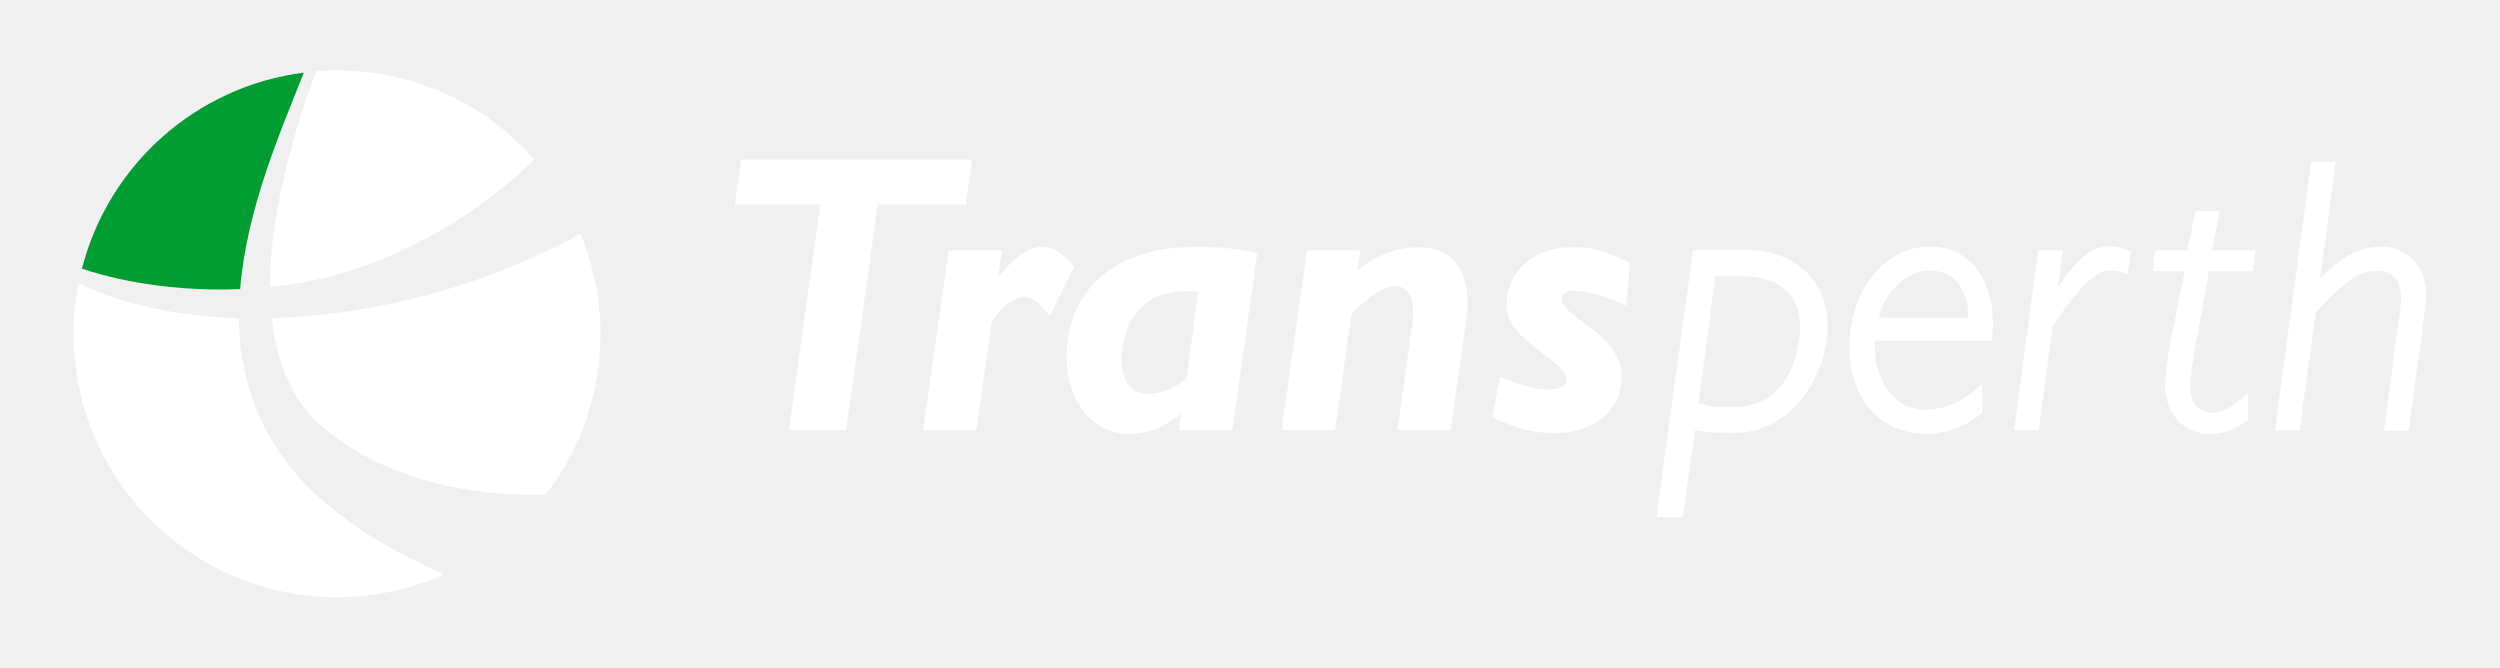
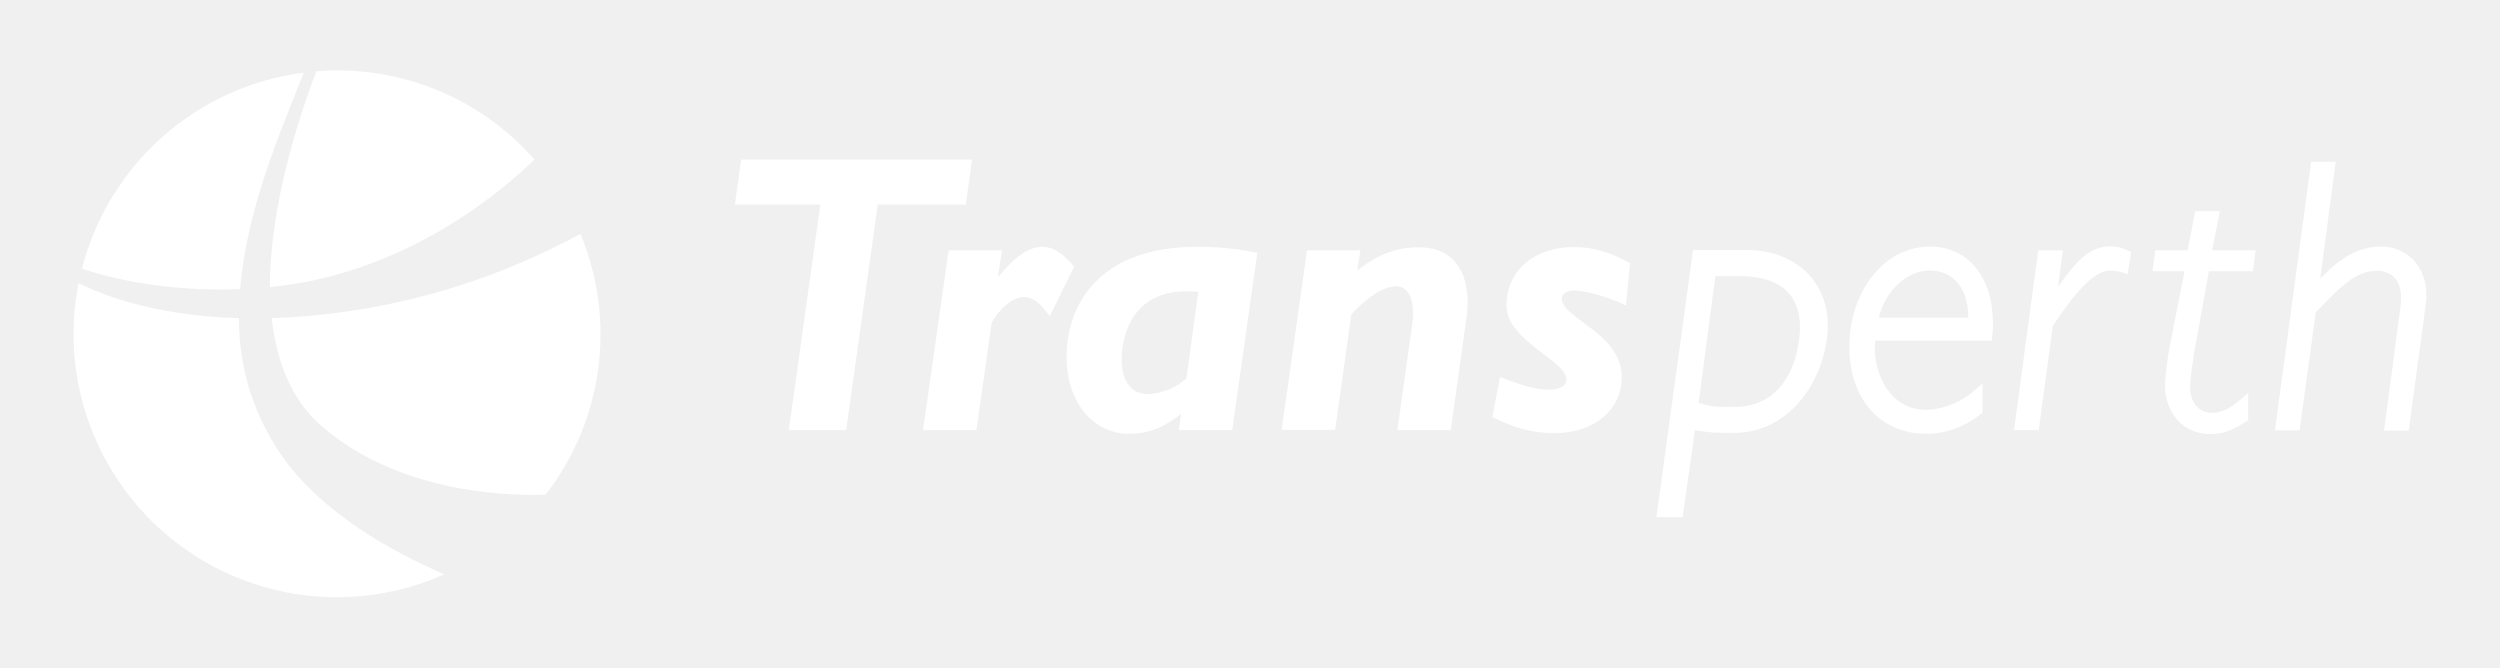
<svg xmlns="http://www.w3.org/2000/svg" width="337" height="90" viewBox="0 0 89.16 23.81" version="1.1" id="svg8">
  <defs id="defs2">
    <clipPath id="clipPath839" clipPathUnits="userSpaceOnUse">
      <path id="path837" d="M116.25 17.71h88.64v19.83h-88.64z" />
    </clipPath>
    <clipPath id="clipPath903" clipPathUnits="userSpaceOnUse">
      <path id="path901" d="M0 0h952.44v1388.98H0z" />
    </clipPath>
    <clipPath id="clipPath1039" clipPathUnits="userSpaceOnUse">
      <path id="path1037" d="M0 0h952.44v1388.98H0z" />
    </clipPath>
    <clipPath id="clipPath1227" clipPathUnits="userSpaceOnUse">
      <path id="path1225" d="M924.1 496.08h14.17v14.17H924.1z" />
    </clipPath>
    <clipPath id="clipPath1247" clipPathUnits="userSpaceOnUse">
      <path id="path1245" d="M924.1 452.14h14.17v14.17H924.1z" />
    </clipPath>
    <clipPath id="clipPath1267" clipPathUnits="userSpaceOnUse">
      <path id="path1265" d="M728.5 90.99h14.18v14.17H728.5z" />
    </clipPath>
    <clipPath id="clipPath1283" clipPathUnits="userSpaceOnUse">
      <path id="path1281" d="M0 0h952.44v1388.98H0z" />
    </clipPath>
    <clipPath id="clipPath1299" clipPathUnits="userSpaceOnUse">
      <path id="path1297" d="M0 0h952.44v1388.98H0z" />
    </clipPath>
    <clipPath id="clipPath1315" clipPathUnits="userSpaceOnUse">
      <path id="path1313" d="M0 0h952.44v1388.98H0z" />
    </clipPath>
    <clipPath id="clipPath1331" clipPathUnits="userSpaceOnUse">
      <path id="path1329" d="M0 0h952.44v1388.98H0z" />
    </clipPath>
    <clipPath id="clipPath1347" clipPathUnits="userSpaceOnUse">
      <path id="path1345" d="M0 0h952.44v1388.98H0z" />
    </clipPath>
    <clipPath id="clipPath1363" clipPathUnits="userSpaceOnUse">
      <path id="path1361" d="M0 0h952.44v1388.98H0z" />
    </clipPath>
    <clipPath id="clipPath1379" clipPathUnits="userSpaceOnUse">
      <path id="path1377" d="M0 0h952.44v1388.98H0z" />
    </clipPath>
    <clipPath id="clipPath1411" clipPathUnits="userSpaceOnUse">
      <path id="path1409" d="M781.73 28.35h101.36v22.67H781.73z" />
    </clipPath>
    <clipPath id="clipPath1475" clipPathUnits="userSpaceOnUse">
      <path id="path1473" d="M714.33 552.76h76.78v113.3h-76.78z" />
    </clipPath>
    <clipPath id="clipPath1499" clipPathUnits="userSpaceOnUse">
      <path id="path1497" d="M0 0h952.44v1388.98H0z" />
    </clipPath>
    <clipPath id="clipPath1575" clipPathUnits="userSpaceOnUse">
      <path id="path1573" d="M0 0h952.44v1388.98H0z" />
    </clipPath>
    <clipPath id="clipPath1595" clipPathUnits="userSpaceOnUse">
      <path id="path1593" d="M0 0h952.44v1388.98H0z" />
    </clipPath>
    <clipPath id="clipPath1615" clipPathUnits="userSpaceOnUse">
      <path id="path1613" d="M0 0h952.44v1388.98H0z" />
    </clipPath>
    <clipPath id="clipPath3439" clipPathUnits="userSpaceOnUse">
      <path id="path3437" d="M301.32 471.74h11.34v11.52h-11.34z" />
    </clipPath>
    <clipPath id="clipPath3459" clipPathUnits="userSpaceOnUse">
      <path id="path3457" d="M337.04 471.83h11.34v11.34h-11.34z" />
    </clipPath>
    <clipPath id="clipPath3491" clipPathUnits="userSpaceOnUse">
      <path id="path3489" d="M372.76 472.35h11.33v10.3h-11.33z" />
    </clipPath>
    <clipPath id="clipPath3507" clipPathUnits="userSpaceOnUse">
      <path id="path3505" d="M408.47 472.35h11.34v10.3h-11.34z" />
    </clipPath>
    <clipPath id="clipPath3523" clipPathUnits="userSpaceOnUse">
      <path id="path3521" d="M444.19 471.74h11.34v11.52h-11.34z" />
    </clipPath>
    <clipPath id="clipPath3645" clipPathUnits="userSpaceOnUse">
      <path id="path3643" d="M543.9 471.83h11.34v11.34H543.9z" />
    </clipPath>
    <clipPath id="clipPath3677" clipPathUnits="userSpaceOnUse">
      <path id="path3675" d="M588.54 472.35h11.34v10.3h-11.34z" />
    </clipPath>
    <clipPath id="clipPath3693" clipPathUnits="userSpaceOnUse">
      <path id="path3691" d="M633.19 472.35h11.34v10.3h-11.34z" />
    </clipPath>
    <clipPath id="clipPath3709" clipPathUnits="userSpaceOnUse">
      <path id="path3707" d="M677.84 471.74h11.33v11.52h-11.33z" />
    </clipPath>
    <clipPath id="clipPath3911" clipPathUnits="userSpaceOnUse">
      <path id="path3909" d="M316.06 650.32h11.34v11.52h-11.34z" />
    </clipPath>
    <clipPath id="clipPath3931" clipPathUnits="userSpaceOnUse">
      <path id="path3929" d="M377 650.4h11.35v11.35H377z" />
    </clipPath>
    <clipPath id="clipPath3963" clipPathUnits="userSpaceOnUse">
      <path id="path3961" d="M439.37 650.93h11.34v10.3h-11.34z" />
    </clipPath>
    <clipPath id="clipPath3979" clipPathUnits="userSpaceOnUse">
      <path id="path3977" d="M508.82 650.93h11.34v10.3h-11.34z" />
    </clipPath>
    <clipPath id="clipPath3995" clipPathUnits="userSpaceOnUse">
      <path id="path3993" d="M585.36 650.93h11.33v10.3h-11.34z" />
    </clipPath>
    <clipPath id="clipPath4011" clipPathUnits="userSpaceOnUse">
      <path id="path4009" d="M661.89 650.32h11.34v11.52h-11.34z" />
    </clipPath>
    <clipPath id="clipPath7489" clipPathUnits="userSpaceOnUse">
      <path id="path7487" d="M77.95 1344.8H89.3v11.53H77.95z" />
    </clipPath>
    <clipPath id="clipPath7509" clipPathUnits="userSpaceOnUse">
      <path id="path7507" d="M138.9 1344.9h11.34v11.34H138.9z" />
    </clipPath>
    <clipPath id="clipPath7541" clipPathUnits="userSpaceOnUse">
      <path id="path7539" d="M201.26 1345.42h11.34v10.3h-11.34z" />
    </clipPath>
    <clipPath id="clipPath7557" clipPathUnits="userSpaceOnUse">
      <path id="path7555" d="M270.7 1345.42h11.35v10.3H270.7z" />
    </clipPath>
    <clipPath id="clipPath7573" clipPathUnits="userSpaceOnUse">
      <path id="path7571" d="M347.24 1345.42h11.34v10.3h-11.34z" />
    </clipPath>
    <clipPath id="clipPath7589" clipPathUnits="userSpaceOnUse">
      <path id="path7587" d="M423.78 1344.8h11.34v11.53h-11.34z" />
    </clipPath>
    <clipPath id="clipPath7743" clipPathUnits="userSpaceOnUse">
      <path id="path7741" d="M554.17 1344.8h11.34v11.53h-11.34z" />
    </clipPath>
    <clipPath id="clipPath7763" clipPathUnits="userSpaceOnUse">
      <path id="path7761" d="M615.12 1344.9h11.34v11.34h-11.34z" />
    </clipPath>
    <clipPath id="clipPath7795" clipPathUnits="userSpaceOnUse">
      <path id="path7793" d="M677.48 1345.42h11.34v10.3h-11.34z" />
    </clipPath>
    <clipPath id="clipPath7811" clipPathUnits="userSpaceOnUse">
      <path id="path7809" d="M746.93 1345.42h11.34v10.3h-11.34z" />
    </clipPath>
    <clipPath id="clipPath7827" clipPathUnits="userSpaceOnUse">
      <path id="path7825" d="M823.47 1345.42h11.33v10.3h-11.33z" />
    </clipPath>
    <clipPath id="clipPath7843" clipPathUnits="userSpaceOnUse">
      <path id="path7841" d="M900 1344.8h11.34v11.53H900z" />
    </clipPath>
  </defs>
  <g id="layer1" transform="translate(0 -273.19)">
    <g id="g1405" transform="matrix(.8284 0 0 -.8284 -644.96 317.97)">
      <g id="g1407" clip-path="url(#clipPath1411)">
        <g id="g1413" transform="translate(788.9 41.61)">
-           <path d="M0 0c.28 3.48 1.77 6.86 2.74 9.32A11.35 11.35 0 0 1-6.81.88C-6.05.62-3.53-.14 0 0" style="fill:#009d32;fill-opacity:1;fill-rule:nonzero;stroke:none" id="path1415" />
+           <path d="M0 0c.28 3.48 1.77 6.86 2.74 9.32A11.35 11.35 0 0 1-6.81.88C-6.05.62-3.53-.14 0 0" style="fill:#ffffff;fill-opacity:1;fill-rule:nonzero;stroke:none" id="path1415" />
        </g>
        <g id="g1417" transform="translate(790.55 41.74)">
          <path d="M0 0c5.78.67 9.91 4.36 11.02 5.45a11.3 11.3 0 0 1-9.39 3.8c-.7-1.84-2-5.71-2-9.29L0 0" style="fill:#ffffff;fill-opacity:1;fill-rule:nonzero;stroke:none" id="path1419" />
        </g>
        <g id="g1421" transform="translate(790.26 40.36)">
          <path d="M0 0c.2-1.83.82-3.5 2.15-4.65 3.21-2.77 7.6-3.01 9.64-2.95a11.26 11.26 0 0 1 1.5 11.23A29.87 29.87 0 0 0 0 0" style="fill:#ffffff;fill-opacity:1;fill-rule:nonzero;stroke:none" id="path1423" />
        </g>
        <g id="g1425" transform="translate(790.82 34.26)">
          <path d="M0 0a10.24 10.24 0 0 0-1.97 6.1c-3.86.1-6.21 1.15-6.91 1.51A11.34 11.34 0 0 1 6.87-4.93C4.57-3.93 1.71-2.33 0 0" style="fill:#ffffff;fill-opacity:1;fill-rule:nonzero;stroke:none" id="path1427" />
        </g>
        <g id="g1429" transform="translate(820.14 45.25)">
          <path d="M0 0h-3.79l-1.36-9.71h-2.47L-6.26 0h-3.68l.27 1.94H.27z" style="fill:#ffffff;fill-opacity:1;fill-rule:nonzero;stroke:none" id="path1431" />
        </g>
        <g id="g1433" transform="translate(821.53 42.18)">
          <path d="M0 0l.02-.03C.75.86 1.34 1.25 1.9 1.25c.47 0 .85-.24 1.38-.85L2.22-1.74c-.4.57-.72.83-1.1.83-.55 0-1.14-.61-1.4-1.13l-.65-4.6h-2.3l1.1 7.74h2.3z" style="fill:#ffffff;fill-opacity:1;fill-rule:nonzero;stroke:none" id="path1435" />
        </g>
        <g id="g1437" transform="translate(832.69 43.17)">
          <path d="M0 0c-.96.19-1.64.26-2.61.26-4.18 0-5.6-2.47-5.6-4.73 0-1.95 1.13-3.32 2.7-3.32.8 0 1.49.27 2.23.86l-.1-.7h2.3zm-3.05-5.4a2.66 2.66 0 0 0-1.66-.68c-.7 0-1.13.54-1.13 1.5 0 .95.43 3.2 3.3 2.9l-.51-3.71" style="fill:#ffffff;fill-opacity:1;fill-rule:nonzero;stroke:none" id="path1439" />
        </g>
        <g id="g1441" transform="translate(836.99 42.41)">
          <path d="M0 0c.94.72 1.7 1 2.65 1C4.45 1 4.93-.5 4.7-2.07l-.67-4.8h-2.3l.65 4.63c.1.76-.07 1.56-.69 1.56-.52 0-1.15-.37-1.94-1.2l-.7-4.98h-2.3L-2.16.87h2.3z" style="fill:#ffffff;fill-opacity:1;fill-rule:nonzero;stroke:none" id="path1443" />
        </g>
        <g id="g1445" transform="translate(848.56 40.9)">
          <path d="M0 0c-.84.43-1.85.65-2.23.65-.31 0-.53-.13-.53-.35 0-.85 2.58-1.5 2.58-3.37 0-1.42-1.19-2.42-2.89-2.42-.92 0-1.7.2-2.68.69l.33 1.73c.64-.24 1.37-.55 2.11-.55.46 0 .75.17.75.43 0 .84-2.6 1.67-2.58 3.21 0 1.48 1.19 2.5 2.89 2.5.82 0 1.55-.2 2.43-.7z" style="fill:#ffffff;fill-opacity:1;fill-rule:nonzero;stroke:none" id="path1447" />
        </g>
        <g id="g1449" transform="translate(861.62 42.41)">
          <path d="M0 0c.47 0 .87-.15 1.16-.46.34-.35.52-.9.52-1.57h-3.85C-1.92-.9-.97 0 0 0m.02 1.03c-1.94 0-3.46-1.9-3.46-4.32 0-2.24 1.33-3.74 3.32-3.74.81 0 1.65.3 2.35.86l.06.05v1.25l-.3-.25A3.37 3.37 0 0 0-.1-6c-1.65 0-2.25 1.6-2.25 2.68l.03.3H2.7v.16c.03.17.04.34.04.58 0 2-1.07 3.31-2.71 3.31" style="fill:#ffffff;fill-opacity:1;fill-rule:nonzero;stroke:none" id="path1451" />
        </g>
        <g id="g1453" transform="translate(870.2 43.26)">
          <path d="M0 0a1.7 1.7 0 0 1-.78.19c-.87 0-1.44-.57-2.26-1.75l.21 1.58h-1.06l-1.04-7.74h1.06l.61 4.49C-2.58-2.2-1.6-.85-.8-.85c.2 0 .51-.05.76-.17l.15.97z" style="fill:#ffffff;fill-opacity:1;fill-rule:nonzero;stroke:none" id="path1455" />
        </g>
        <g id="g1457" transform="translate(873.8 43.28)">
          <path d="M0 0l.33 1.69H-.73L-1.06 0h-1.39l-.12-.9h1.38l-.64-3.24c-.08-.43-.2-1.24-.2-1.67 0-1.21.8-2.1 1.93-2.1.55 0 .96.15 1.57.54l.08.06v1.17l-.3-.26C.8-6.8.37-7 0-7c-.45 0-.95.3-.95 1.14 0 .34.12 1.1.17 1.43l.02.11.62 3.42h1.89l.12.9z" style="fill:#ffffff;fill-opacity:1;fill-rule:nonzero;stroke:none" id="path1459" />
        </g>
        <g id="g1461" transform="translate(882.52 42.8)">
          <path d="M0 0a1.9 1.9 0 0 1-1.49.64c-1.06 0-1.89-.66-2.58-1.38l.67 5.03h-1.06L-6.02-7.27h1.06l.7 5.08C-3.02-.87-2.43-.4-1.6-.4c.17 0 .5-.05.75-.32.23-.26.3-.66.24-1.2l-.71-5.36h1.06l.73 5.4C.58-1.12.4-.47 0 0" style="fill:#ffffff;fill-opacity:1;fill-rule:nonzero;stroke:none" id="path1463" />
        </g>
        <g id="g1465" transform="translate(853.24 36.54)">
          <path d="M0 0c-.65 0-.83-.04-1.55.17l.72 5.46H.21c1.79 0 2.83-.85 2.56-2.77C2.54 1.15 1.6 0 0 0m.55 6.75h-2.34l-1.58-11.5h1.13L-1.71-1c.73-.13 1.03-.12 1.7-.12 2.08 0 3.66 1.78 3.98 4.04.32 2.32-1.28 3.83-3.42 3.83" style="fill:#ffffff;fill-opacity:1;fill-rule:nonzero;stroke:none" id="path1467" />
        </g>
      </g>
    </g>
  </g>
</svg>
